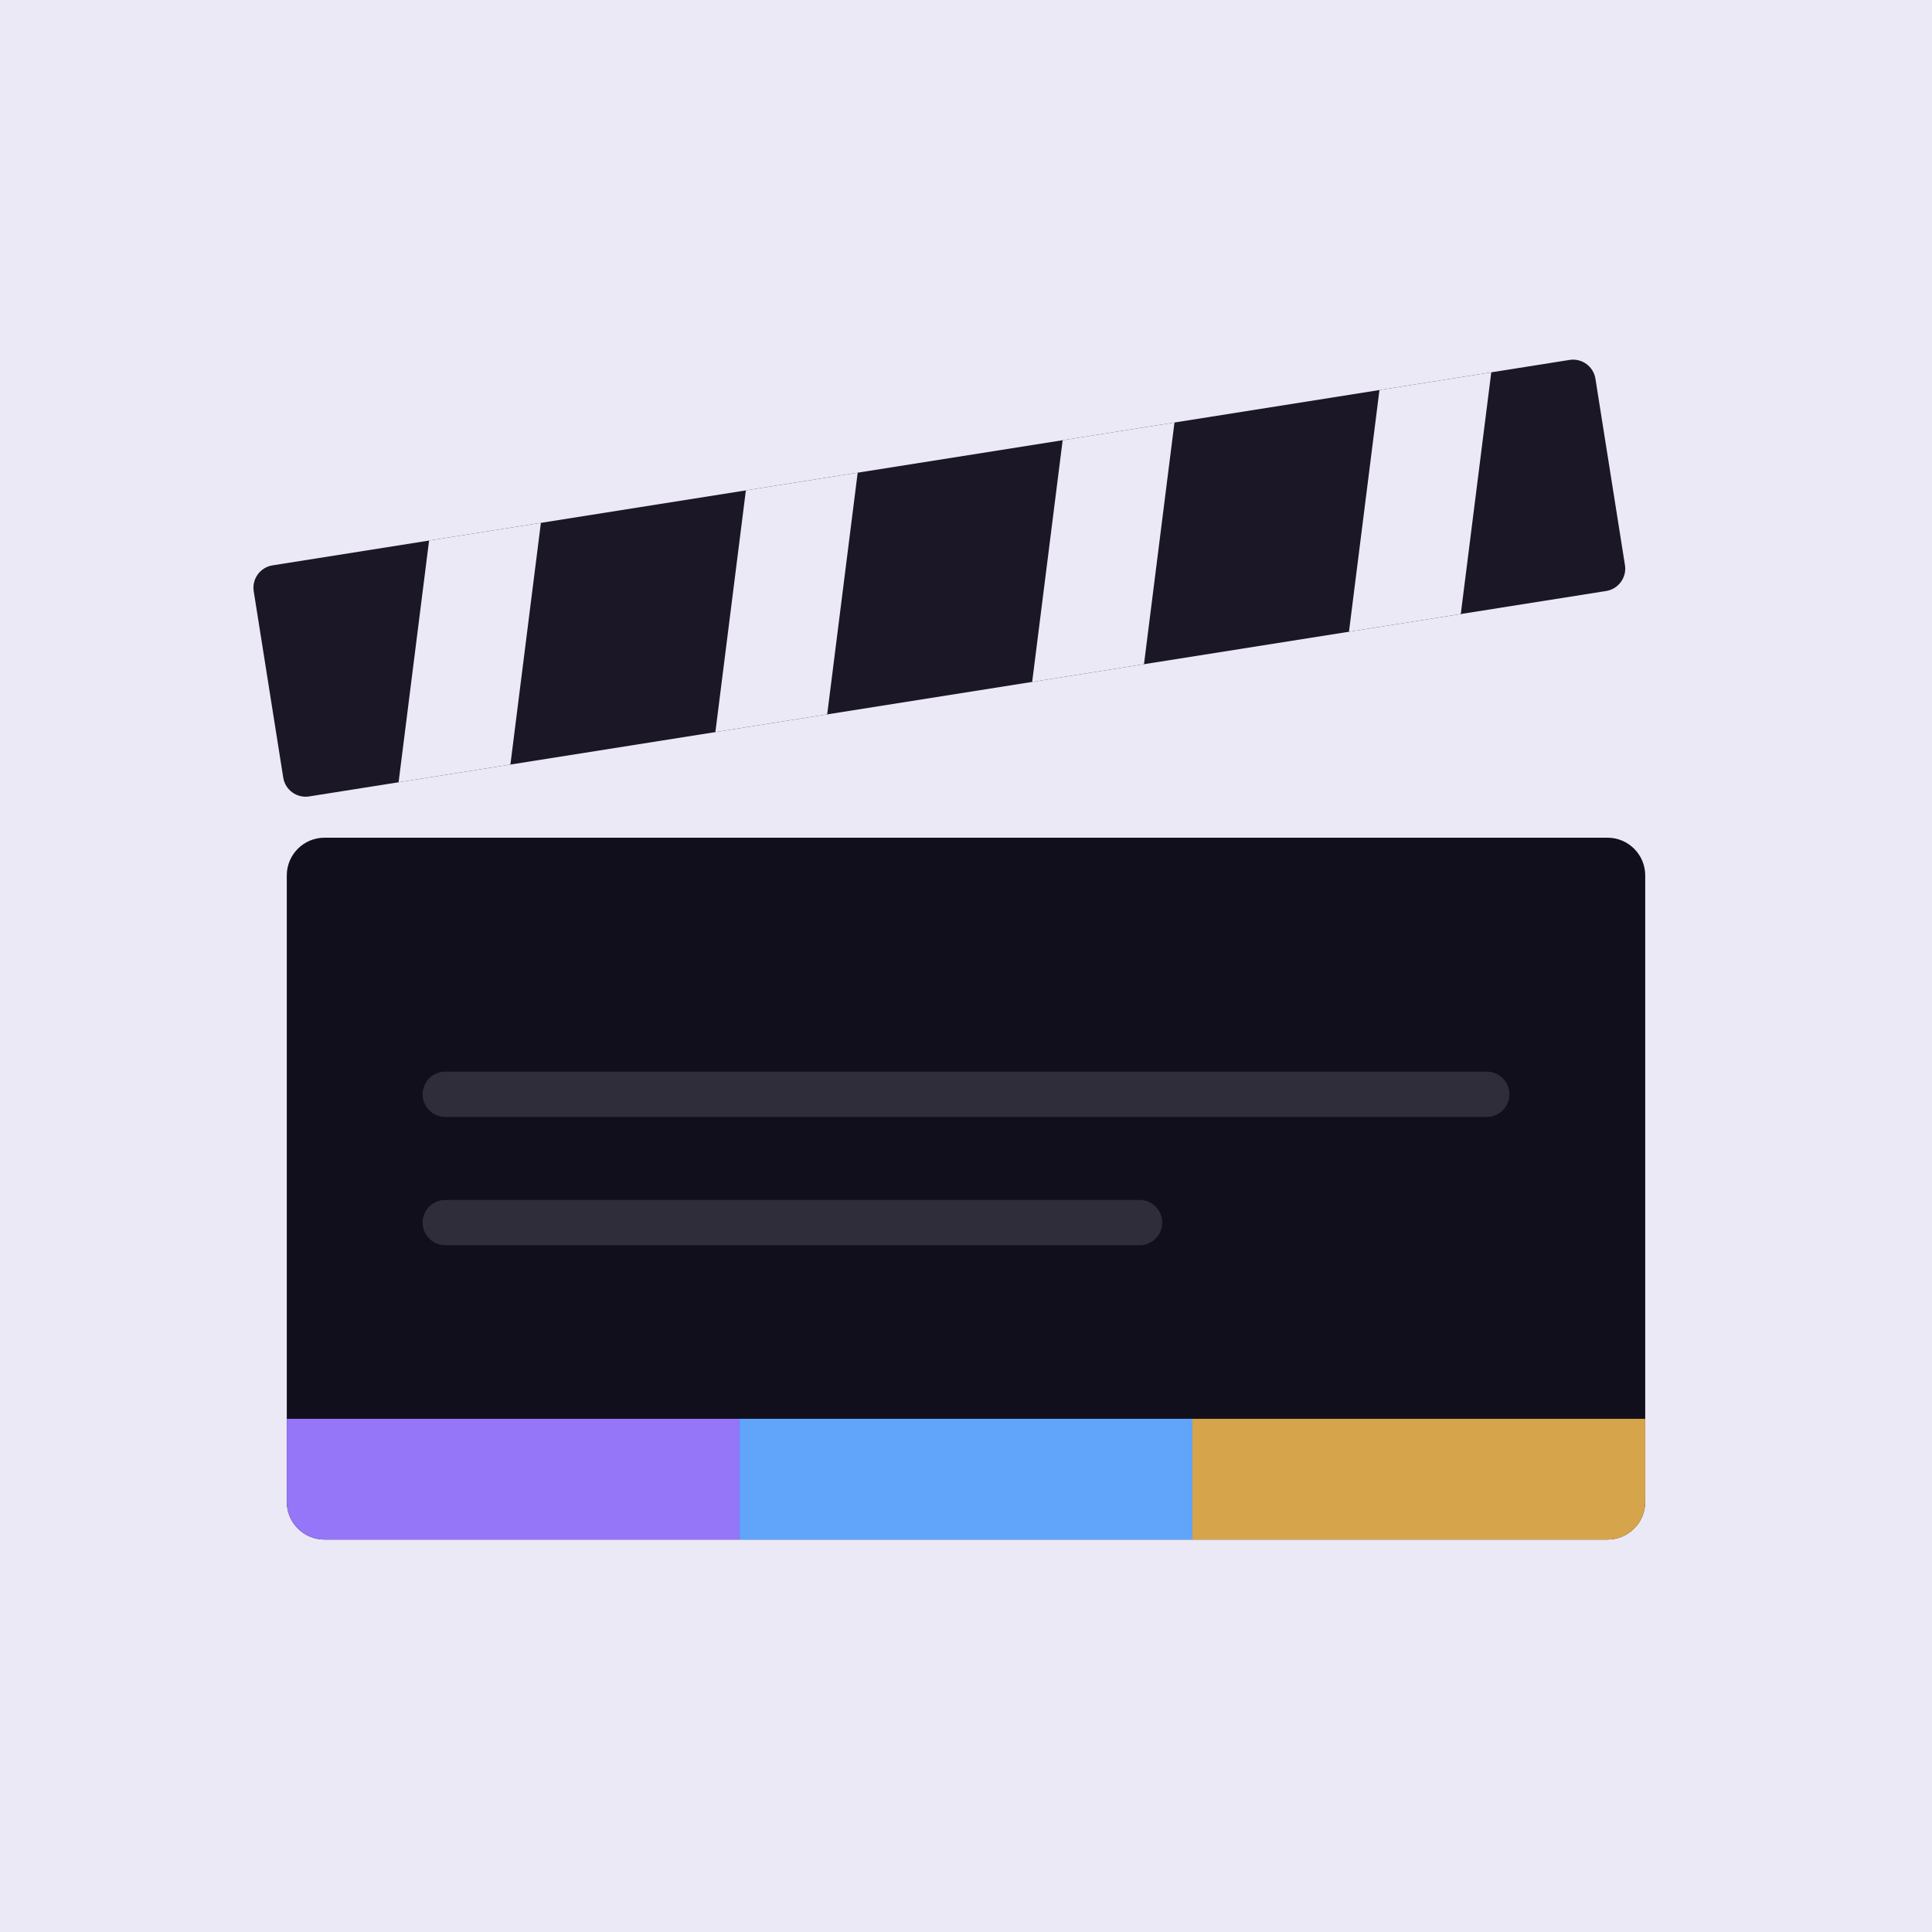
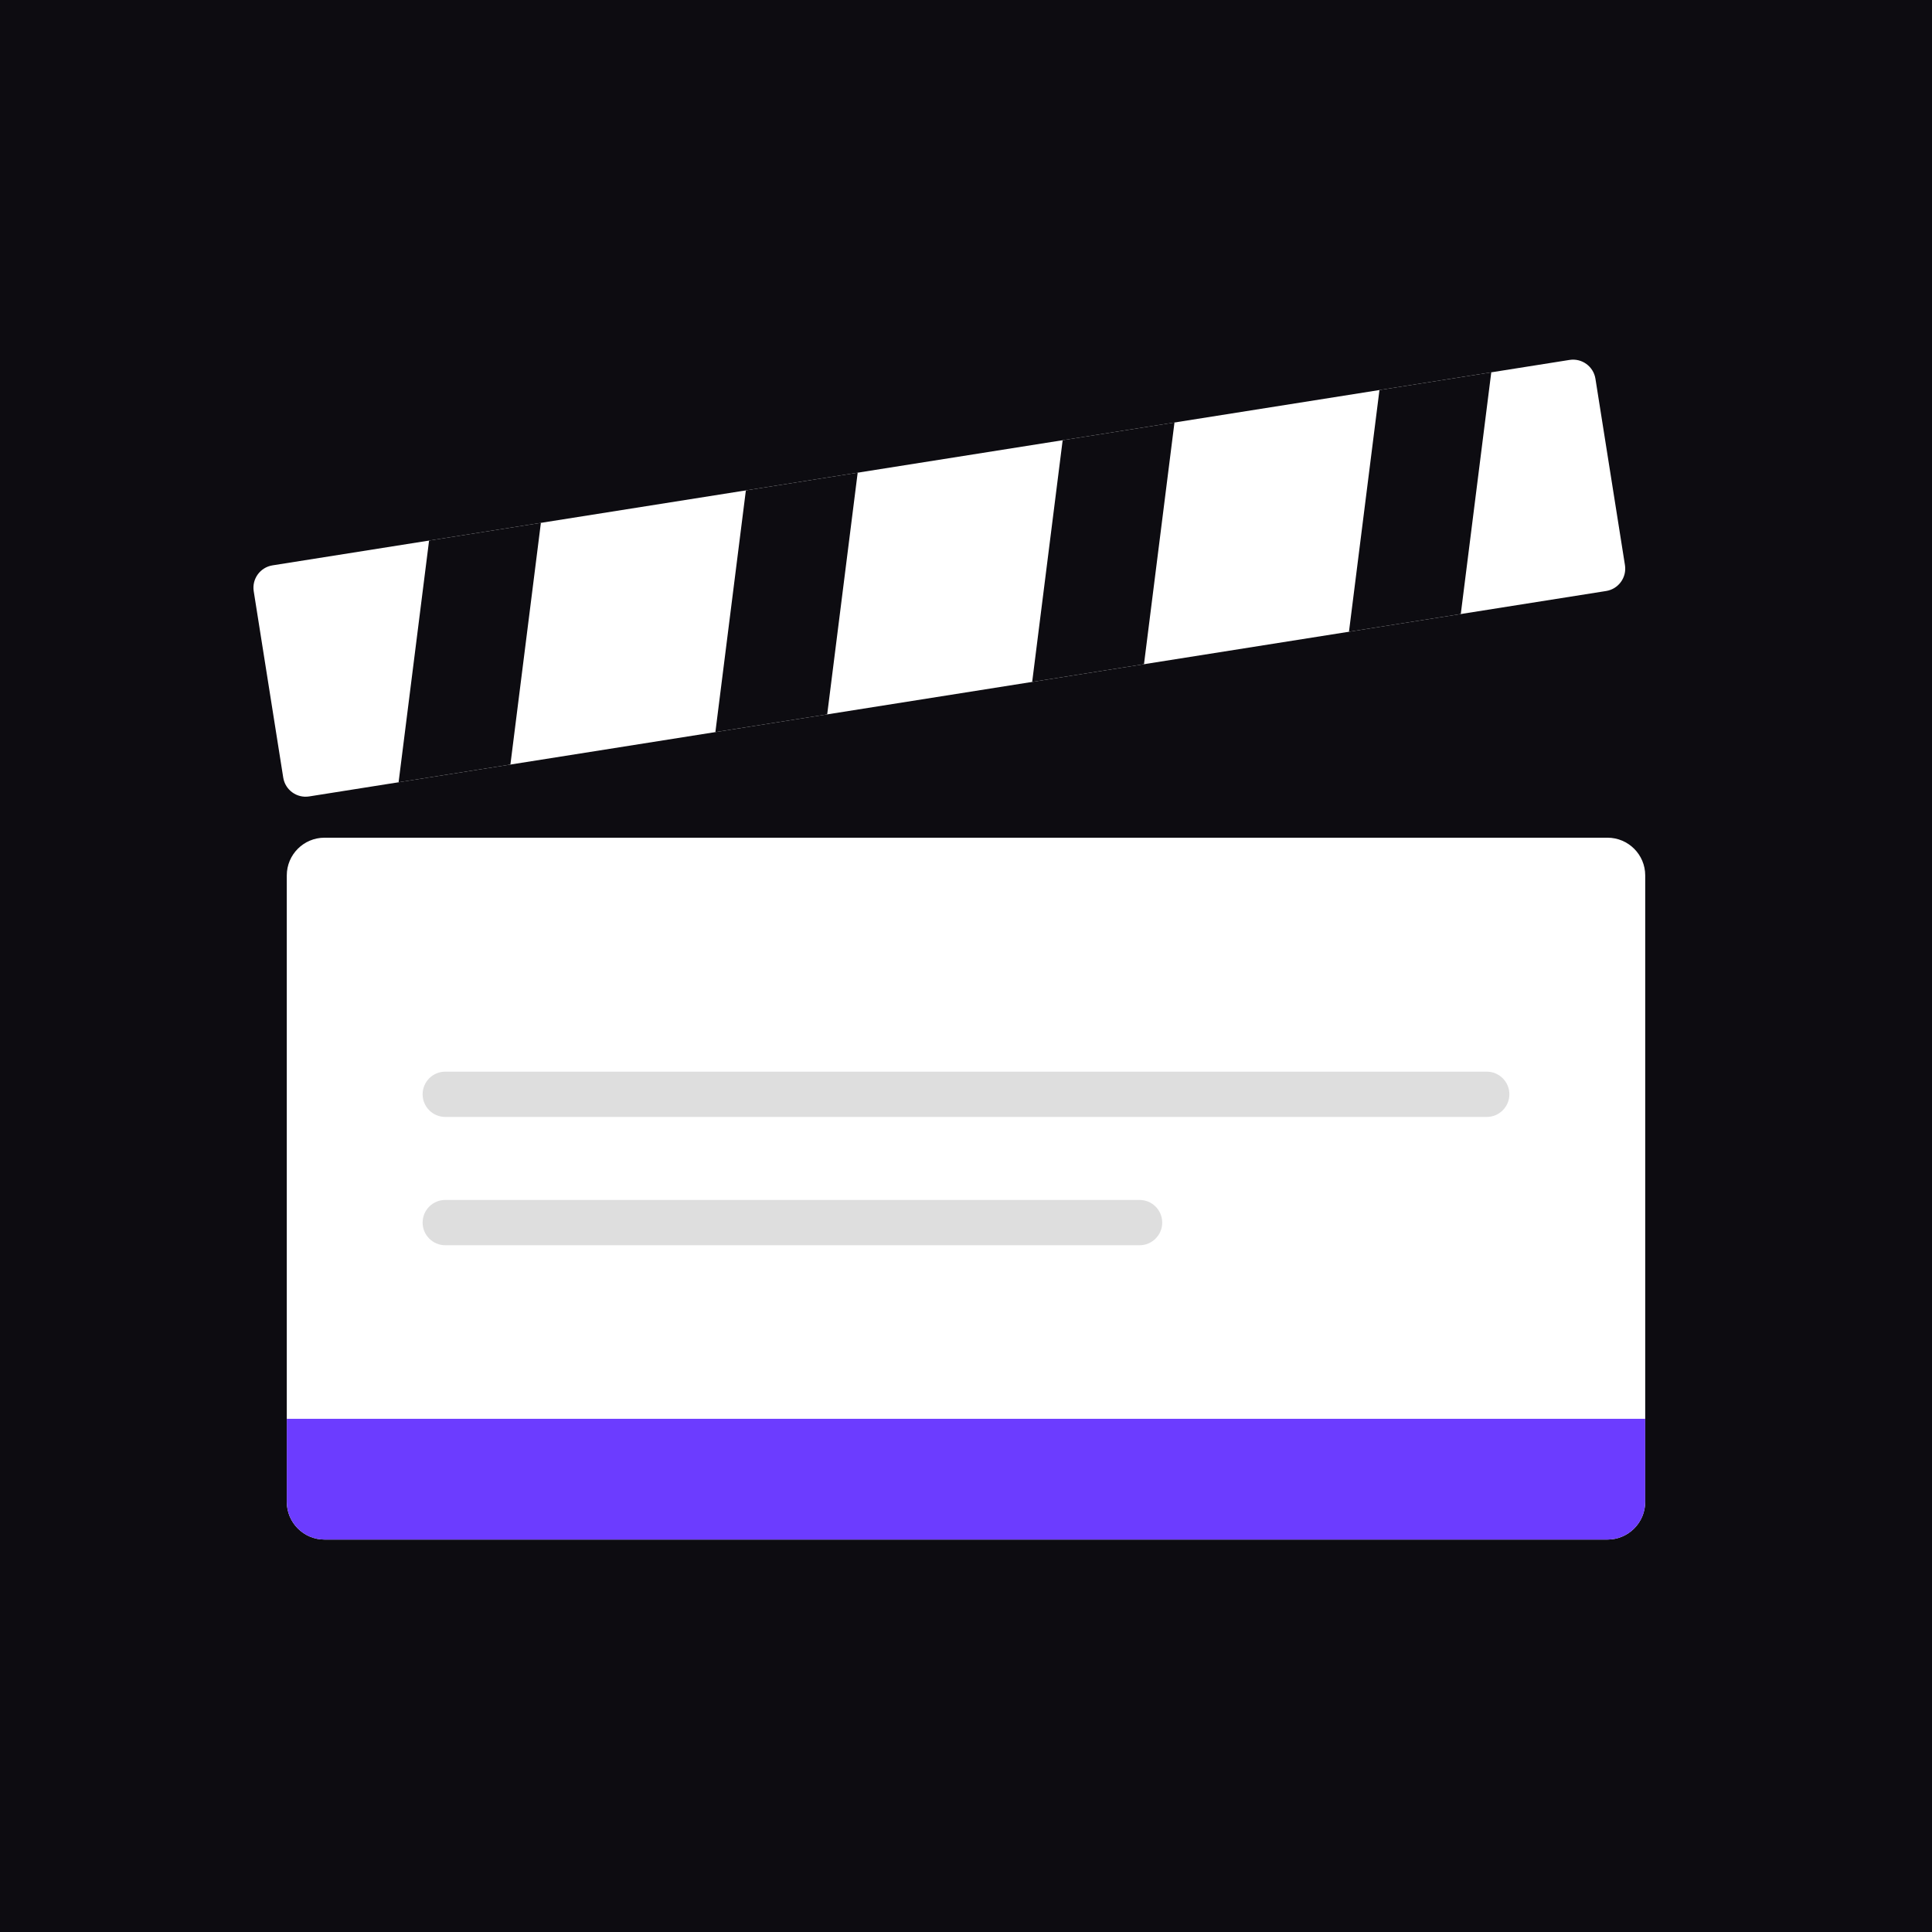
<svg xmlns="http://www.w3.org/2000/svg" viewBox="0 0 512 512" width="512" height="512" role="img" aria-label="FilmMakerStudio">
  <defs>
    <clipPath id="board">
      <rect x="76" y="222" width="360" height="186" rx="10" />
    </clipPath>
    <clipPath id="stick">
      <rect x="76" y="150" width="360" height="62" rx="6" />
    </clipPath>
  </defs>
-   <rect width="512" height="512" fill="#ece9f6" />
+   <rect width="512" height="512" fill="#0d0c11" />
  <g transform="translate(0 0) scale(1)">
    <g transform="rotate(-9 76 212)">
-       <rect x="76" y="150" width="360" height="62" rx="6" fill="#1b1727" />
-       <g fill="#ece9f6" clip-path="url(#stick)">
+       <rect x="76" y="150" width="360" height="62" rx="6" fill="#ffffff" />
+       <g fill="#0d0c11" clip-path="url(#stick)">
        <polygon points="124,150 154,150 136,212 106,212" />
        <polygon points="209,150 239,150 221,212 191,212" />
        <polygon points="294,150 324,150 306,212 276,212" />
        <polygon points="379,150 409,150 391,212 361,212" />
      </g>
    </g>
-     <rect x="76" y="222" width="360" height="186" rx="10" fill="#120f1c" />
-     <g fill="#ece9f6" opacity="0.14">
+     <rect x="76" y="222" width="360" height="186" rx="10" fill="#ffffff" />
+     <g fill="#0d0c11" opacity="0.14">
      <rect x="112" y="284" width="288" height="12" rx="6" />
      <rect x="112" y="318" width="196" height="12" rx="6" />
    </g>
    <g clip-path="url(#board)">
-       <rect x="76" y="376" width="120" height="32" fill="#9575f8" />
-       <rect x="196" y="376" width="120" height="32" fill="#60a5fa" />
-       <rect x="316" y="376" width="120" height="32" fill="#d6a44a" />
+       <rect x="76" y="376" width="360" height="32" fill="#6c3cff" />
    </g>
  </g>
</svg>
